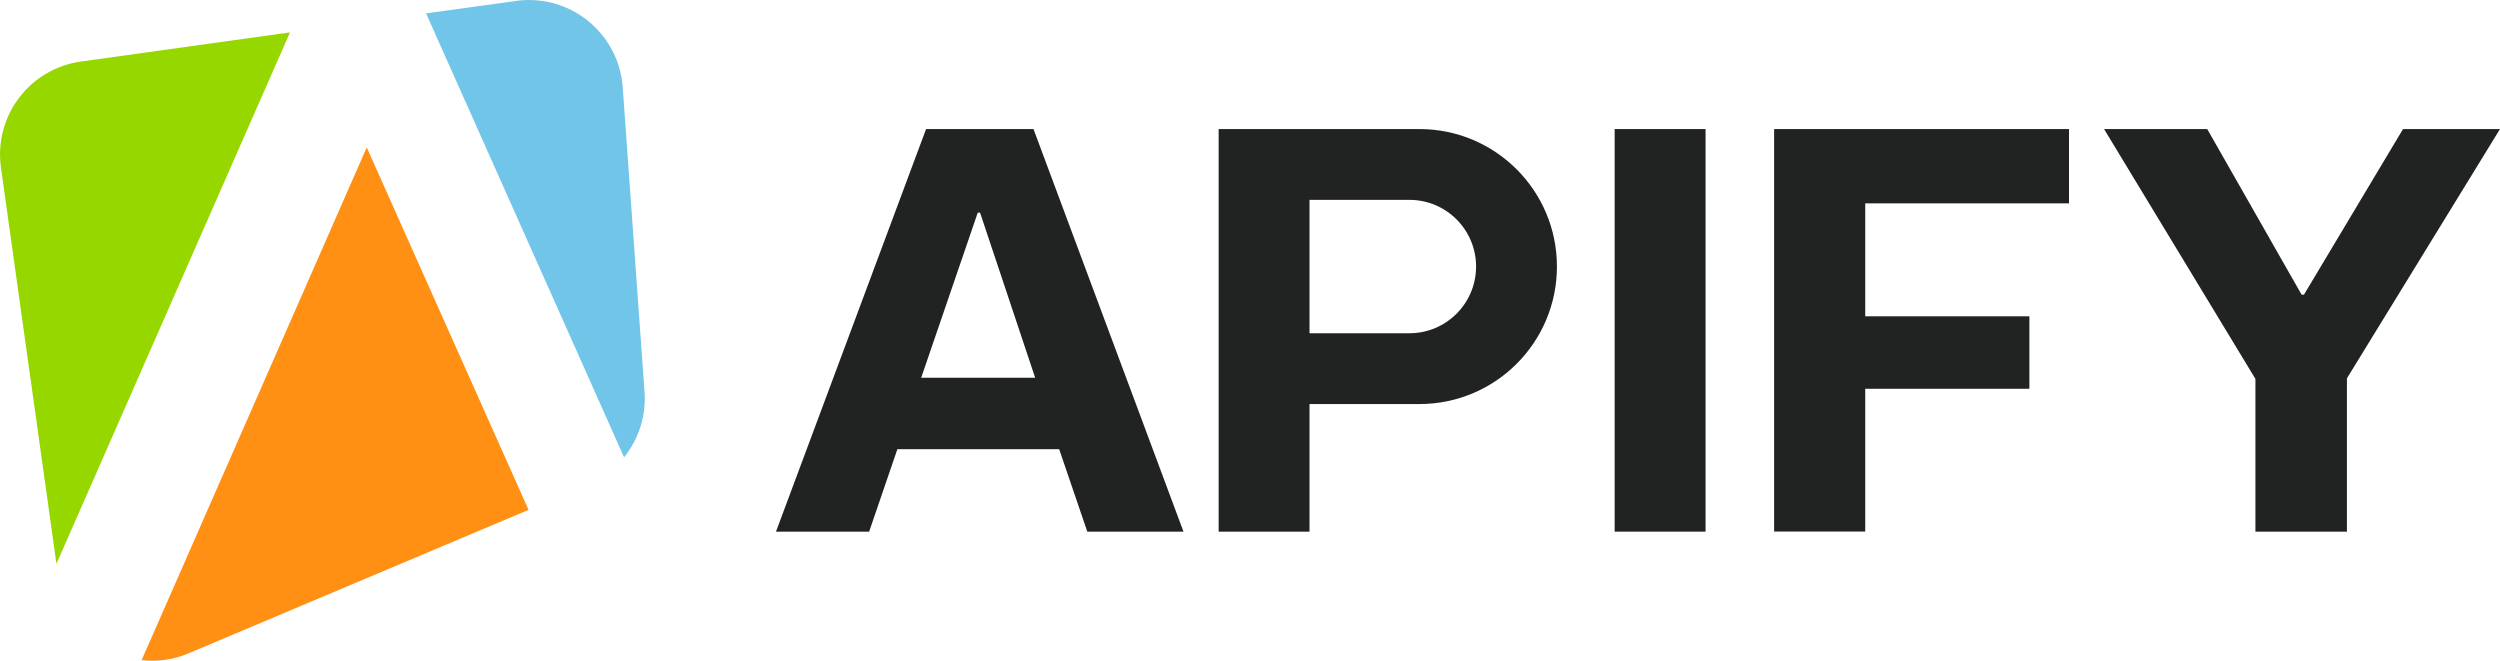
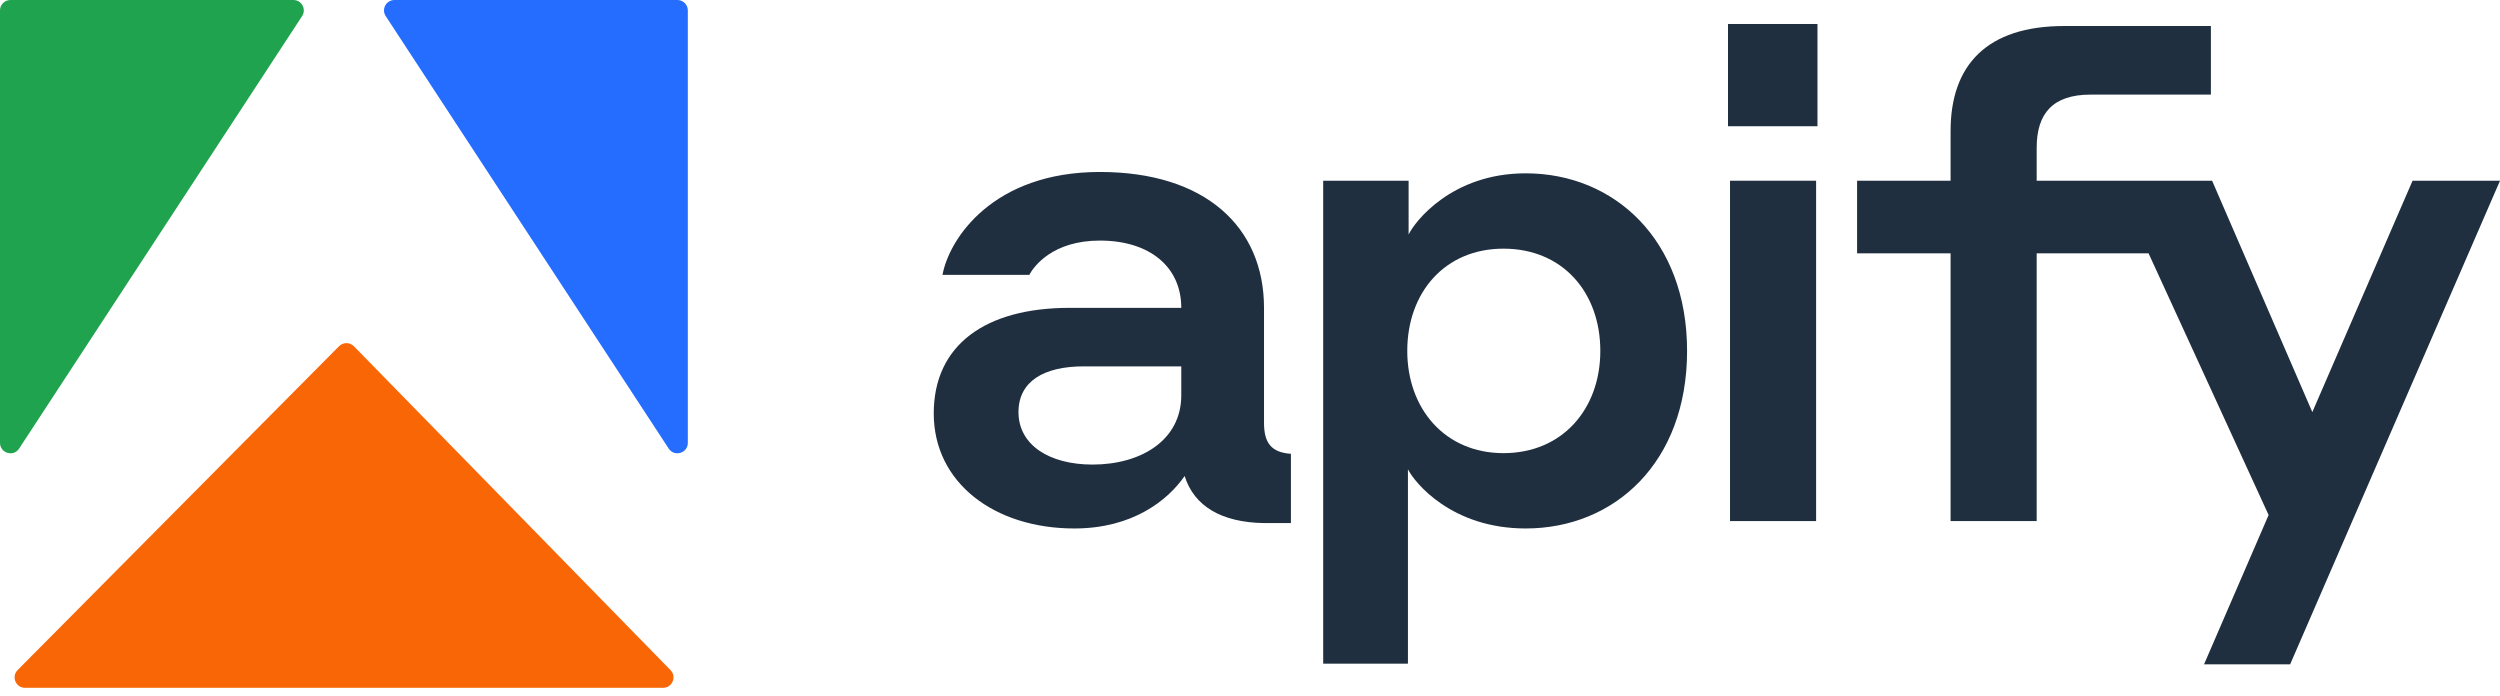
- <svg xmlns="http://www.w3.org/2000/svg" id="Vrstva_1" data-name="Vrstva 1" viewBox="0 0 512 135.32">
-   <path d="M16.59,12.6A19.22,19.22,0,0,0,.19,34.29l11.37,81.18L59.39,6.63Z" fill="#97d700" />
-   <path d="M132,80.24l-4.47-62.41A19.25,19.25,0,0,0,107,.05c-.43,0-.86.08-1.28.14L87.26,2.74l40.55,90.91A19.16,19.16,0,0,0,132,80.24Z" fill="#71c5e8" />
-   <path d="M29,135.2a19.08,19.08,0,0,0,9.62-1.4l69.63-29.38L75.11,30.19Z" fill="#ff9013" />
-   <path d="M189.66,26.43h22l30.72,82.45H222.68L216.92,92H183.78L178,108.88H158.92Zm-1,50.93H212l-11.28-33.8h-.48Z" fill="#212322" />
-   <path d="M330.68,26.43H349.3v82.45H330.68Z" fill="#212322" />
-   <path d="M363.34,26.43h60.39V41.65H382V64.78h33.62V79.62H382v29.24H363.34Z" fill="#212322" />
-   <path d="M461.91,77.6l-31-51.17h21.13l19.33,33.92h.48l20.29-33.92H512L480.65,77.48v31.4H461.91Z" fill="#212322" />
-   <path d="M290.7,26.43H249.58v82.45h18.61V82.75H290.7a28.16,28.16,0,1,0,0-56.32Zm-2.06,41.82H268.19V40.93h20.45a13.66,13.66,0,0,1,0,27.32Z" fill="#212322" />
+ <svg xmlns="http://www.w3.org/2000/svg" width="302" height="84" viewBox="0 0 302 84" fill="none">
+   <path d="M47.65 -0H81.83C82.525 -0 83.089 0.563 83.089 1.258V53.495C83.089 54.746 81.462 55.231 80.776 54.184L46.596 1.948C46.048 1.11 46.649 -0 47.65 -0Z" fill="#246DFF" />
+   <path d="M35.439 -0H1.259C0.564 -0 0 0.563 0 1.258V53.495C0 54.746 1.627 55.231 2.312 54.184L36.493 1.948C37.041 1.11 36.44 -0 35.439 -0Z" fill="#20A34E" />
+   <path d="M40.959 41.822L2.13 80.943C1.341 81.737 1.904 83.088 3.023 83.088H80.098C81.212 83.088 81.777 81.746 80.998 80.949L42.753 41.828C42.261 41.326 41.454 41.323 40.959 41.822Z" fill="#F86606" />
+   <path d="M267.076 11.43H252.532C247.982 11.43 246.031 13.705 246.031 17.849V21.83L267.223 21.831L279.329 49.782L291.437 21.831H302L276.648 80.253H266.247L274.048 62.215L259.548 30.606H246.031V62.946H235.631V30.606H224.336V21.83H235.631V15.818C235.631 7.855 240.019 3.142 249.363 3.142H267.076V11.43Z" fill="#202F3F" />
+   <path fill-rule="evenodd" clip-rule="evenodd" d="M184.299 20.937C195.025 20.937 203.8 28.982 203.8 42.389C203.8 55.877 195.025 63.839 184.299 63.839C175.361 63.839 170.892 58.314 170.079 56.689V80.172H159.841V21.831H170.16V28.331C170.892 26.788 175.361 20.937 184.299 20.937ZM181.617 30.038C174.548 30.038 169.998 35.319 169.998 42.389C169.998 49.376 174.548 54.739 181.617 54.739C188.768 54.739 193.318 49.376 193.318 42.389C193.318 35.319 188.768 30.038 181.617 30.038Z" fill="#202F3F" />
+   <path fill-rule="evenodd" clip-rule="evenodd" d="M132.867 20.774C145.623 20.774 152.693 27.437 152.693 37.188V51.082C152.693 53.52 153.586 54.657 155.943 54.82V63.189H152.693C147.574 63.108 144.242 61.158 143.105 57.501C141.073 60.426 136.848 63.839 129.779 63.839C120.11 63.839 112.796 58.314 112.796 49.944C112.796 41.657 119.053 37.188 129.21 37.188H142.698C142.698 32.231 138.879 29.062 132.867 29.062C127.179 29.062 124.903 32.15 124.334 33.206H113.852C114.665 28.818 119.947 20.774 132.867 20.774ZM130.916 44.257C126.122 44.257 123.034 46.044 123.034 49.782C123.034 53.764 126.773 56.12 131.973 56.12C137.823 56.12 142.698 53.195 142.698 47.751V44.257H130.916Z" fill="#202F3F" />
+   <path d="M219.387 62.946H208.987V21.831H219.387V62.946Z" fill="#202F3F" />
+   <path d="M219.55 15.249H208.743V2.898H219.55V15.249Z" fill="#202F3F" />
</svg>
